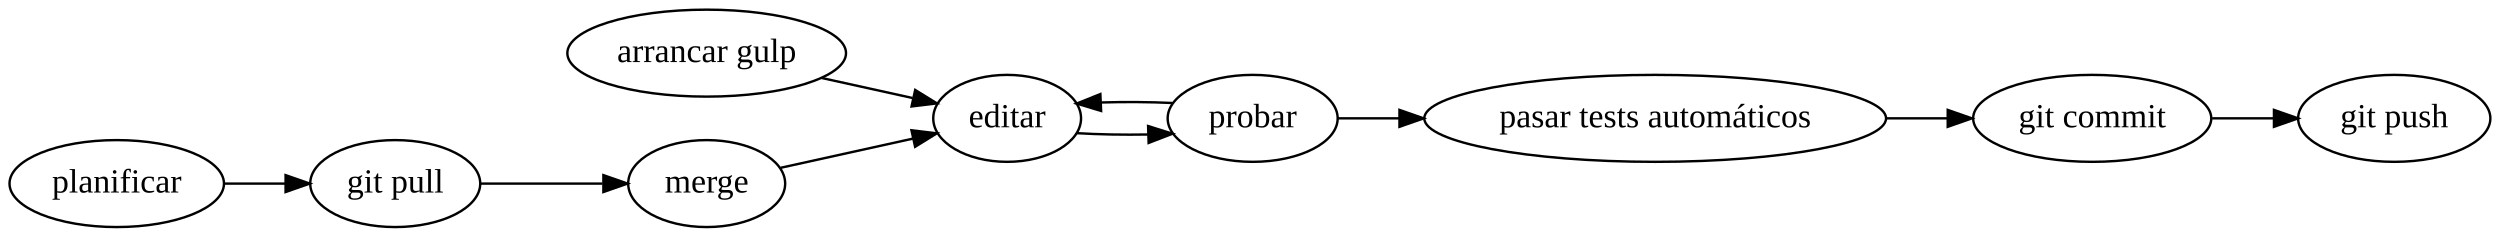
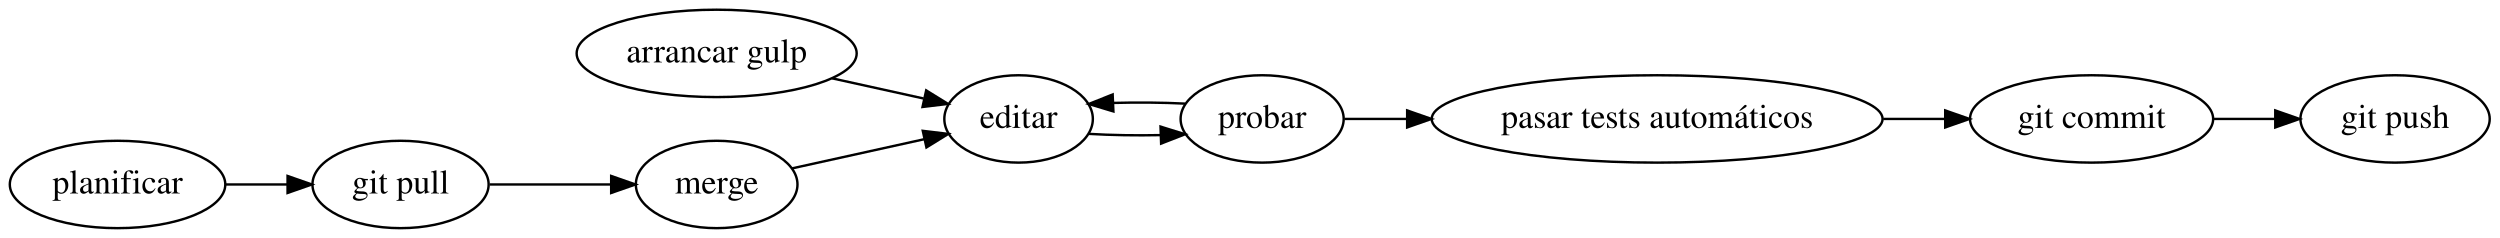
- <svg xmlns="http://www.w3.org/2000/svg" width="1035pt" height="98pt" viewBox="0.00 0.00 1034.73 98.00">
+ <svg xmlns="http://www.w3.org/2000/svg" width="1030pt" height="98pt" viewBox="0.00 0.00 1029.53 98.00">
  <g id="graph0" class="graph" transform="scale(1 1) rotate(0) translate(4 94)">
    <g id="node1" class="node">
-       <ellipse fill="none" stroke="black" cx="159.489" cy="-18" rx="35.194" ry="18" />
-       <text text-anchor="middle" x="159.489" y="-14.3" font-family="Times New Roman,serif" font-size="14.00">git pull</text>
+       <ellipse fill="none" stroke="black" cx="160.789" cy="-18" rx="36.294" ry="18" />
+       <text text-anchor="middle" x="160.789" y="-14.3" font-family="Times,serif" font-size="14.00">git pull</text>
    </g>
    <g id="node2" class="node">
-       <ellipse fill="none" stroke="black" cx="288.431" cy="-18" rx="32.494" ry="18" />
-       <text text-anchor="middle" x="288.431" y="-14.3" font-family="Times New Roman,serif" font-size="14.00">merge</text>
+       <ellipse fill="none" stroke="black" cx="291.031" cy="-18" rx="33.295" ry="18" />
+       <text text-anchor="middle" x="291.031" y="-14.3" font-family="Times,serif" font-size="14.00">merge</text>
    </g>
    <g id="edge2" class="edge">
-       <path fill="none" stroke="black" d="M194.841,-18C210.381,-18 228.895,-18 245.268,-18" />
-       <polygon fill="black" stroke="black" points="245.665,-21.5 255.665,-18 245.665,-14.5 245.665,-21.5" />
+       <path fill="none" stroke="black" d="M197.511,-18C212.953,-18 231.149,-18 247.3,-18" />
+       <polygon fill="black" stroke="black" points="247.569,-21.5 257.569,-18 247.569,-14.5 247.569,-21.5" />
    </g>
    <g id="node8" class="node">
-       <ellipse fill="none" stroke="black" cx="412.823" cy="-45" rx="30.595" ry="18" />
-       <text text-anchor="middle" x="412.823" y="-41.3" font-family="Times New Roman,serif" font-size="14.00">editar</text>
+       <ellipse fill="none" stroke="black" cx="415.423" cy="-45" rx="30.595" ry="18" />
+       <text text-anchor="middle" x="415.423" y="-41.3" font-family="Times,serif" font-size="14.00">editar</text>
    </g>
    <g id="edge3" class="edge">
-       <path fill="none" stroke="black" d="M319.059,-24.536C335.499,-28.163 356.126,-32.713 373.752,-36.602" />
-       <polygon fill="black" stroke="black" points="373.21,-40.066 383.729,-38.803 374.718,-33.23 373.21,-40.066" />
+       <path fill="none" stroke="black" d="M321.971,-24.605C338.417,-28.233 358.98,-32.769 376.535,-36.642" />
+       <polygon fill="black" stroke="black" points="375.95,-40.097 386.469,-38.833 377.458,-33.261 375.95,-40.097" />
    </g>
    <g id="node3" class="node">
-       <ellipse fill="none" stroke="black" cx="862.043" cy="-45" rx="49.291" ry="18" />
-       <text text-anchor="middle" x="862.043" y="-41.3" font-family="Times New Roman,serif" font-size="14.00">git commit</text>
+       <ellipse fill="none" stroke="black" cx="857.493" cy="-45" rx="50.091" ry="18" />
+       <text text-anchor="middle" x="857.493" y="-41.3" font-family="Times,serif" font-size="14.00">git commit</text>
    </g>
    <g id="node4" class="node">
-       <ellipse fill="none" stroke="black" cx="987.085" cy="-45" rx="39.794" ry="18" />
-       <text text-anchor="middle" x="987.085" y="-41.3" font-family="Times New Roman,serif" font-size="14.00">git push</text>
+       <ellipse fill="none" stroke="black" cx="982.535" cy="-45" rx="38.993" ry="18" />
+       <text text-anchor="middle" x="982.535" y="-41.3" font-family="Times,serif" font-size="14.00">git push</text>
    </g>
    <g id="edge8" class="edge">
-       <path fill="none" stroke="black" d="M911.672,-45C920.077,-45 928.818,-45 937.229,-45" />
-       <polygon fill="black" stroke="black" points="937.28,-48.5 947.28,-45 937.28,-41.5 937.28,-48.5" />
+       <path fill="none" stroke="black" d="M907.83,-45C916.104,-45 924.684,-45 932.938,-45" />
+       <polygon fill="black" stroke="black" points="933.173,-48.5 943.173,-45 933.173,-41.5 933.173,-48.5" />
    </g>
    <g id="node5" class="node">
-       <ellipse fill="none" stroke="black" cx="288.431" cy="-72" rx="57.69" ry="18" />
-       <text text-anchor="middle" x="288.431" y="-68.3" font-family="Times New Roman,serif" font-size="14.00">arrancar gulp</text>
+       <ellipse fill="none" stroke="black" cx="291.031" cy="-72" rx="57.69" ry="18" />
+       <text text-anchor="middle" x="291.031" y="-68.3" font-family="Times,serif" font-size="14.00">arrancar gulp</text>
    </g>
    <g id="edge9" class="edge">
-       <path fill="none" stroke="black" d="M336.051,-61.715C348.486,-58.972 361.774,-56.041 373.694,-53.411" />
-       <polygon fill="black" stroke="black" points="374.751,-56.763 383.762,-51.19 373.242,-49.927 374.751,-56.763" />
+       <path fill="none" stroke="black" d="M338.651,-61.715C351.086,-58.972 364.374,-56.041 376.294,-53.411" />
+       <polygon fill="black" stroke="black" points="377.35,-56.763 386.361,-51.19 375.842,-49.927 377.35,-56.763" />
    </g>
    <g id="node6" class="node">
-       <ellipse fill="none" stroke="black" cx="681.106" cy="-45" rx="95.583" ry="18" />
-       <text text-anchor="middle" x="681.106" y="-41.3" font-family="Times New Roman,serif" font-size="14.00">pasar tests automáticos</text>
+       <ellipse fill="none" stroke="black" cx="678.506" cy="-45" rx="92.883" ry="18" />
+       <text text-anchor="middle" x="678.506" y="-41.3" font-family="Times,serif" font-size="14.00">pasar tests automáticos</text>
    </g>
    <g id="edge7" class="edge">
-       <path fill="none" stroke="black" d="M776.814,-45C785.419,-45 793.96,-45 802.116,-45" />
-       <polygon fill="black" stroke="black" points="802.218,-48.5 812.218,-45 802.217,-41.5 802.218,-48.5" />
+       <path fill="none" stroke="black" d="M771.628,-45C780.251,-45 788.827,-45 797.029,-45" />
+       <polygon fill="black" stroke="black" points="797.194,-48.5 807.194,-45 797.194,-41.5 797.194,-48.5" />
    </g>
    <g id="node7" class="node">
      <ellipse fill="none" stroke="black" cx="44.196" cy="-18" rx="44.393" ry="18" />
-       <text text-anchor="middle" x="44.196" y="-14.3" font-family="Times New Roman,serif" font-size="14.00">planificar</text>
+       <text text-anchor="middle" x="44.196" y="-14.3" font-family="Times,serif" font-size="14.00">planificar</text>
    </g>
    <g id="edge1" class="edge">
-       <path fill="none" stroke="black" d="M88.674,-18C96.923,-18 105.566,-18 113.85,-18" />
-       <polygon fill="black" stroke="black" points="114.094,-21.5 124.094,-18 114.094,-14.5 114.094,-21.5" />
+       <path fill="none" stroke="black" d="M88.519,-18C96.9,-18 105.706,-18 114.158,-18" />
+       <polygon fill="black" stroke="black" points="114.24,-21.5 124.24,-18 114.24,-14.5 114.24,-21.5" />
    </g>
    <g id="node9" class="node">
-       <ellipse fill="none" stroke="black" cx="514.467" cy="-45" rx="35.194" ry="18" />
-       <text text-anchor="middle" x="514.467" y="-41.3" font-family="Times New Roman,serif" font-size="14.00">probar</text>
+       <ellipse fill="none" stroke="black" cx="515.767" cy="-45" rx="33.595" ry="18" />
+       <text text-anchor="middle" x="515.767" y="-41.3" font-family="Times,serif" font-size="14.00">probar</text>
    </g>
    <g id="edge4" class="edge">
-       <path fill="none" stroke="black" d="M441.579,-38.877C450.726,-38.322 461.115,-38.135 471.096,-38.318" />
-       <polygon fill="black" stroke="black" points="471.175,-41.822 481.281,-38.641 471.397,-34.825 471.175,-41.822" />
+       <path fill="none" stroke="black" d="M444.341,-38.845C453.529,-38.297 463.943,-38.128 473.89,-38.336" />
+       <polygon fill="black" stroke="black" points="473.901,-41.839 484.017,-38.69 474.145,-34.843 473.901,-41.839" />
    </g>
    <g id="edge6" class="edge">
-       <path fill="none" stroke="black" d="M549.58,-45C557.396,-45 566.108,-45 575.219,-45" />
-       <polygon fill="black" stroke="black" points="575.238,-48.5 585.238,-45 575.238,-41.5 575.238,-48.5" />
+       <path fill="none" stroke="black" d="M549.683,-45C557.507,-45 566.266,-45 575.433,-45" />
+       <polygon fill="black" stroke="black" points="575.514,-48.5 585.514,-45 575.514,-41.5 575.514,-48.5" />
    </g>
    <g id="edge5" class="edge">
-       <path fill="none" stroke="black" d="M481.281,-51.359C471.883,-51.793 461.523,-51.866 451.802,-51.578" />
-       <polygon fill="black" stroke="black" points="451.725,-48.071 441.579,-51.123 451.414,-55.064 451.725,-48.071" />
+       <path fill="none" stroke="black" d="M484.017,-51.31C474.697,-51.776 464.345,-51.872 454.6,-51.598" />
+       <polygon fill="black" stroke="black" points="454.483,-48.09 444.341,-51.155 454.181,-55.083 454.483,-48.09" />
    </g>
  </g>
</svg>
